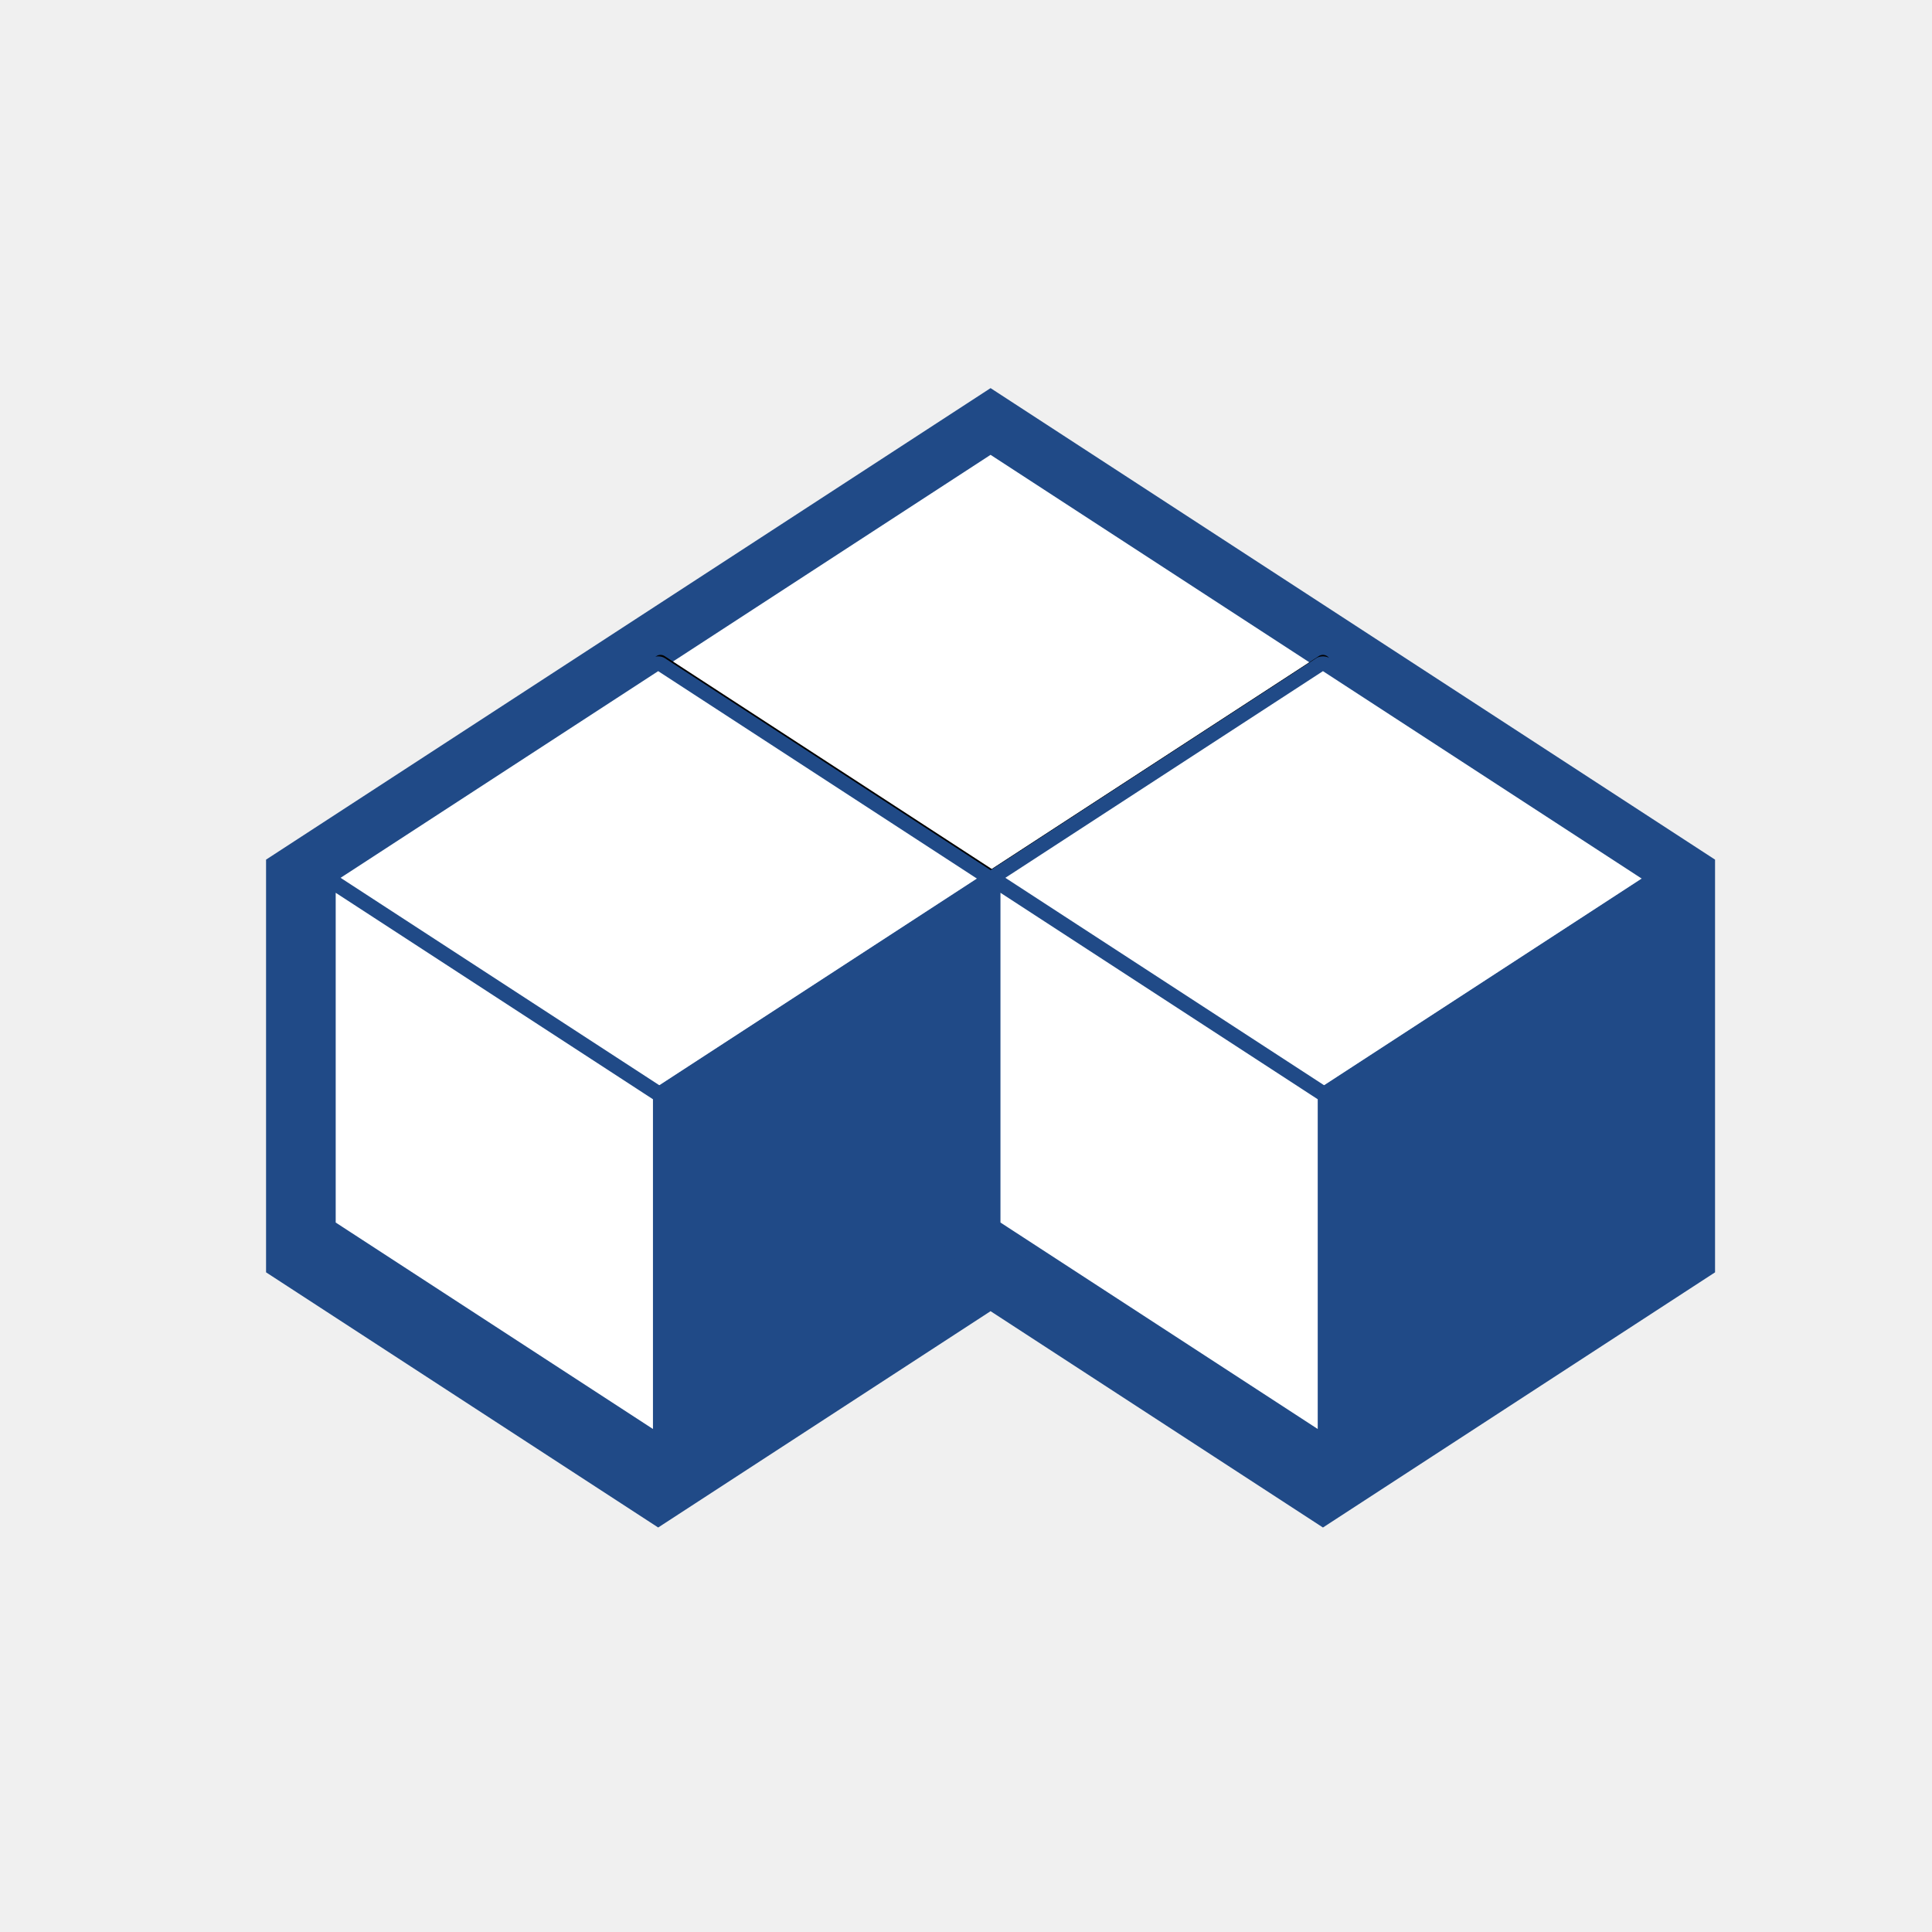
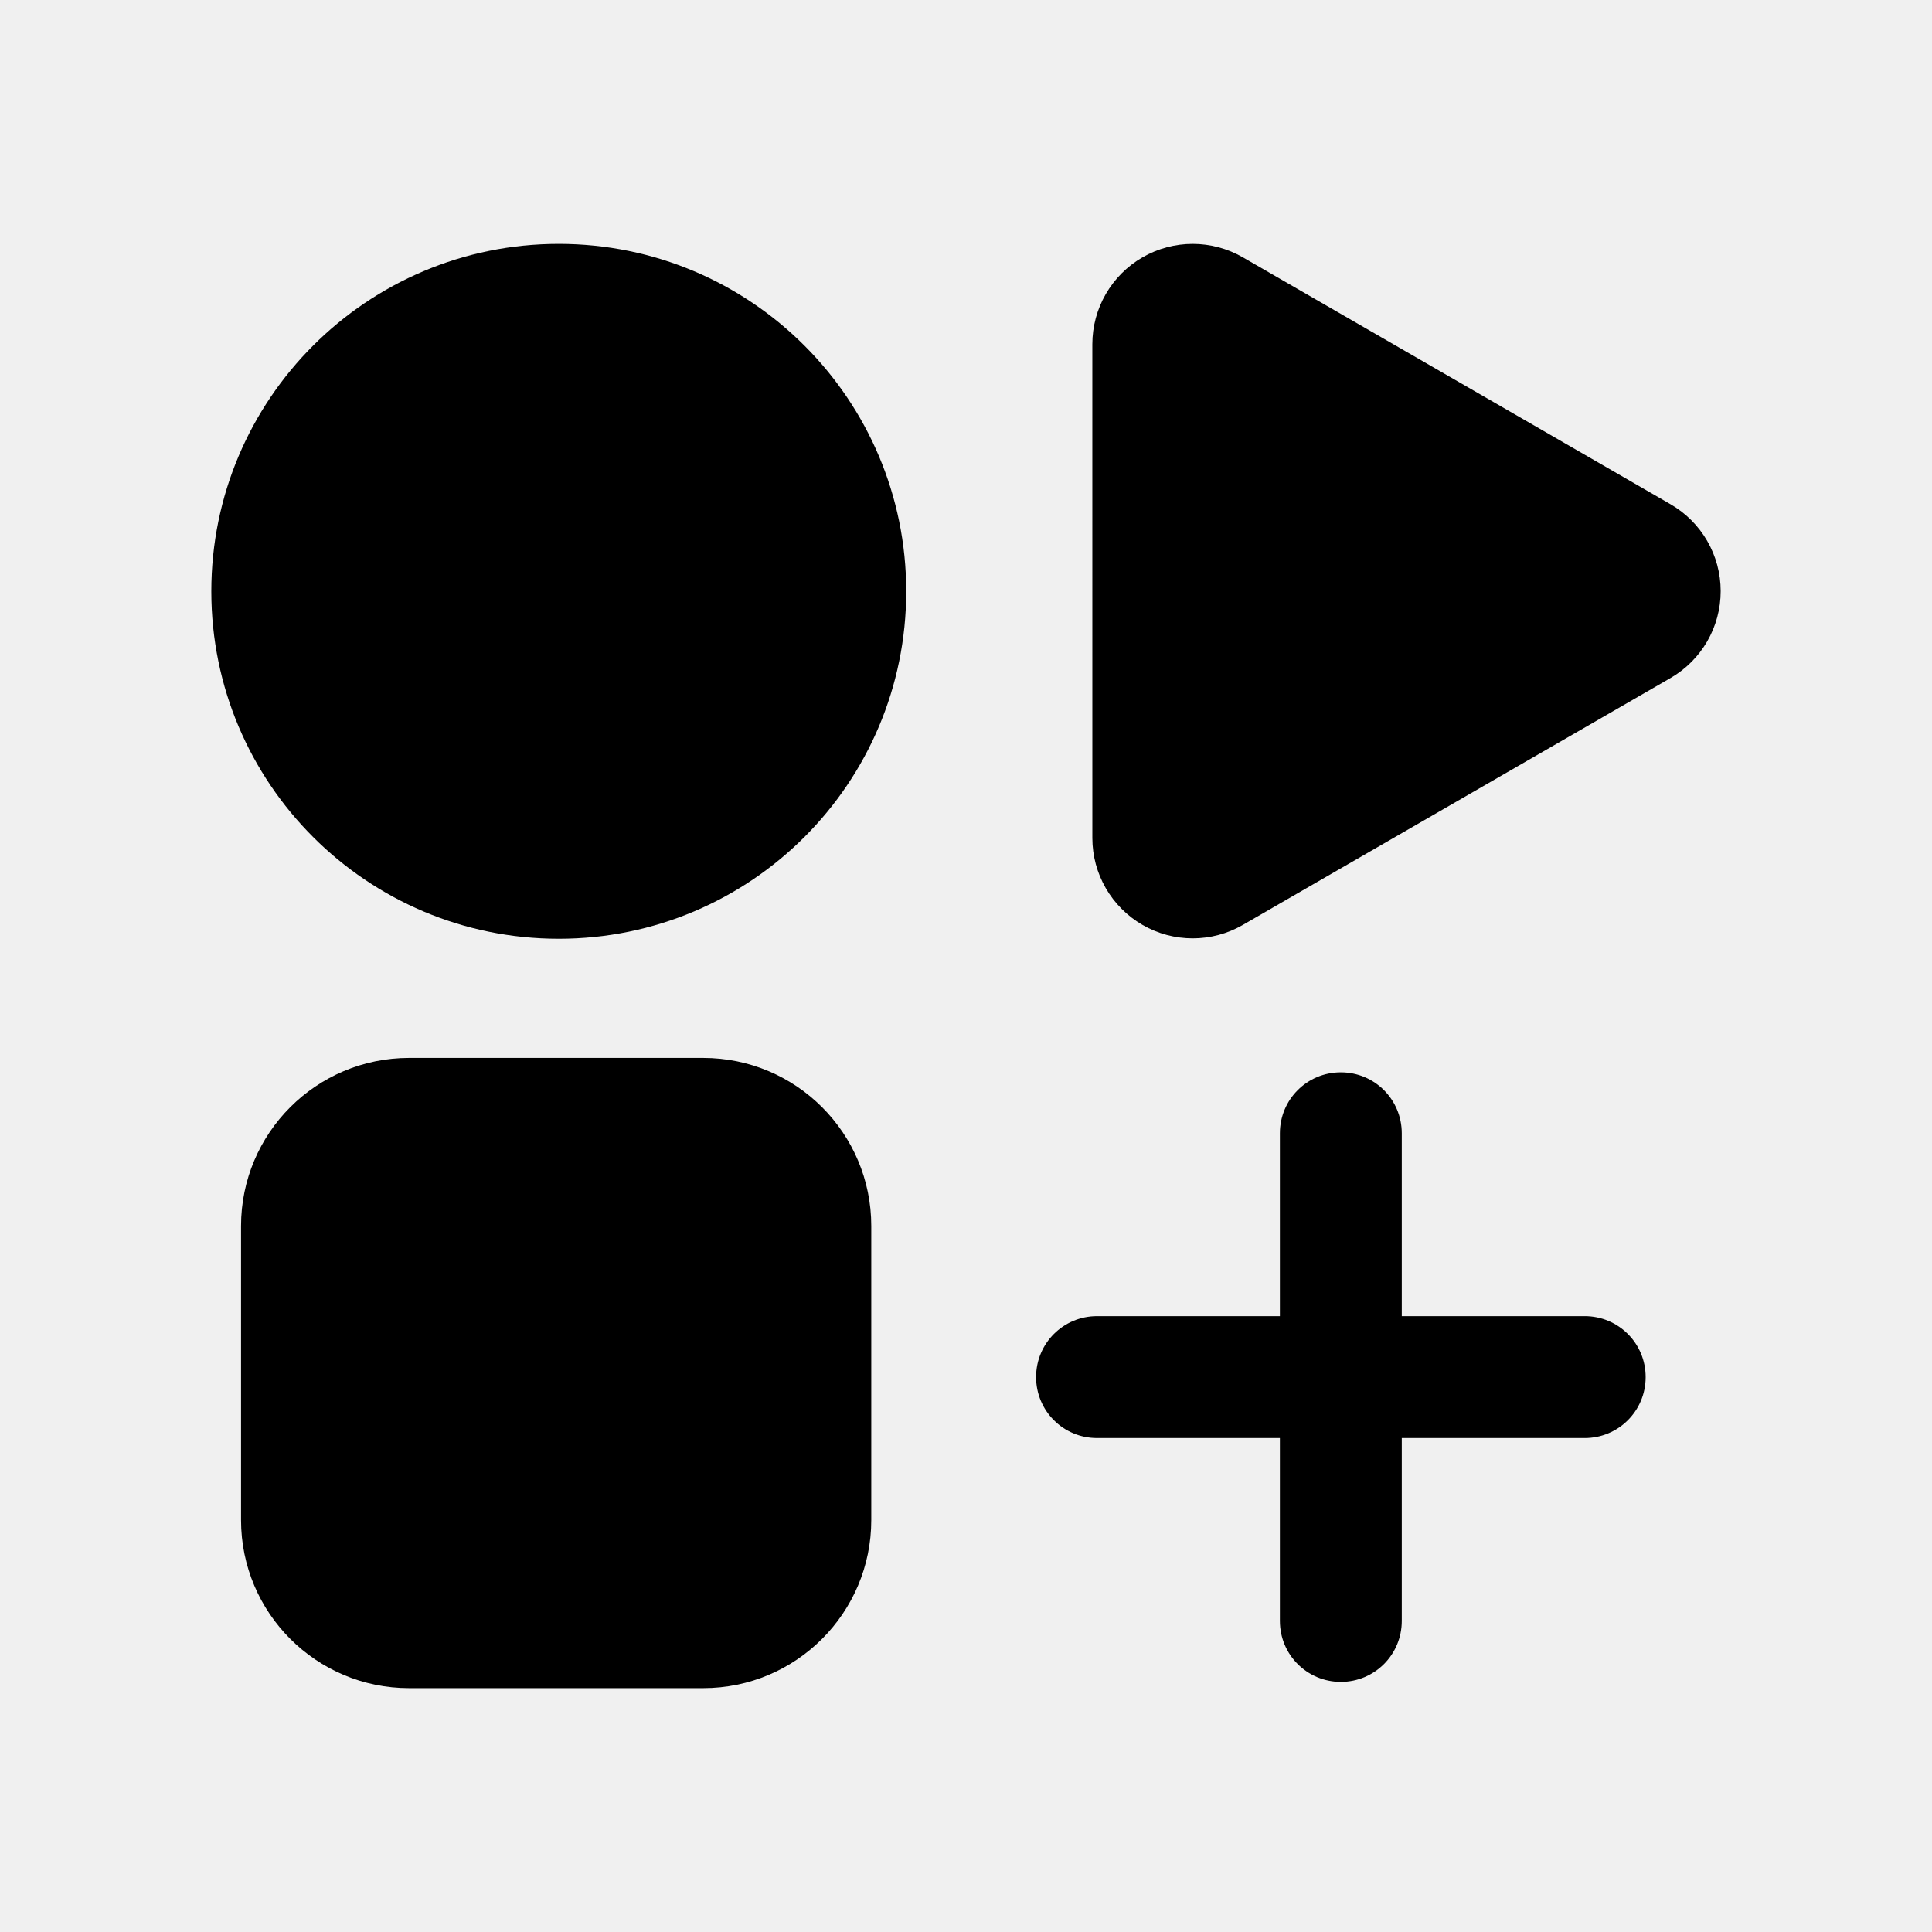
- <svg xmlns="http://www.w3.org/2000/svg" version="1.0" id="svg6237" height="32" width="32" viewBox="0 0 32 32">
-   <defs id="defs6239" />
-   <g style="display:inline" id="g10674" transform="matrix(0.1649199,0,0,0.1649199,-124.7668,-129.3117)">
-     <path style="color:#000000;clip-rule:nonzero;display:inline;overflow:visible;visibility:visible;opacity:1;isolation:auto;mix-blend-mode:normal;color-interpolation:sRGB;color-interpolation-filters:linearRGB;solid-color:#000000;solid-opacity:1;fill:#204a87;fill-opacity:1;fill-rule:nonzero;stroke:#204a87;stroke-width:12;stroke-linecap:square;stroke-linejoin:miter;stroke-miterlimit:4;stroke-dasharray:none;stroke-dashoffset:0;stroke-opacity:1;marker:none;marker-start:none;marker-mid:none;marker-end:none;paint-order:normal;color-rendering:auto;image-rendering:auto;shape-rendering:auto;text-rendering:auto;enable-background:accumulate" d="m 856.014,830.226 -66.764,43.449 v 34.94 l 33.382,21.723 33.379,-21.723 v -0.005 l 0.003,0.003 33.382,21.726 33.379,-21.723 v -34.94 z" id="path10642" />
-     <g id="g10652" transform="matrix(0.5022155,0,0,0.5063671,429.632,432.9046)" style="stroke-width:0.756">
-       <rect transform="matrix(0.8401933,0.5422871,-0.8401933,0.5422871,0,0)" ry="0" rx="0" y="279.426" x="1289.908" height="79.11" width="79.11" id="rect10644" style="color:#000000;clip-rule:nonzero;display:inline;overflow:visible;visibility:visible;opacity:1;isolation:auto;mix-blend-mode:normal;color-interpolation:sRGB;color-interpolation-filters:linearRGB;solid-color:#000000;solid-opacity:1;fill:#000000;fill-opacity:1;fill-rule:nonzero;stroke:#000000;stroke-width:3.167;stroke-linecap:square;stroke-linejoin:round;stroke-miterlimit:4;stroke-dasharray:none;stroke-dashoffset:0;stroke-opacity:1;marker:none;marker-start:none;marker-mid:none;marker-end:none;paint-order:normal;color-rendering:auto;image-rendering:auto;shape-rendering:auto;text-rendering:auto;enable-background:accumulate" />
-       <rect style="color:#000000;clip-rule:nonzero;display:inline;overflow:visible;visibility:visible;opacity:1;isolation:auto;mix-blend-mode:normal;color-interpolation:sRGB;color-interpolation-filters:linearRGB;solid-color:#000000;solid-opacity:1;fill:#ffffff;fill-opacity:1;fill-rule:nonzero;stroke:#204a87;stroke-width:3.167;stroke-linecap:square;stroke-linejoin:round;stroke-miterlimit:4;stroke-dasharray:none;stroke-dashoffset:0;stroke-opacity:1;marker:none;marker-start:none;marker-mid:none;marker-end:none;paint-order:normal;color-rendering:auto;image-rendering:auto;shape-rendering:auto;text-rendering:auto;enable-background:accumulate" id="rect10646" width="79.11" height="79.11" x="1226.288" y="215.806" rx="0" ry="0" transform="matrix(0.8401933,0.5422871,-0.8401933,0.5422871,0,0)" />
-       <path id="path10648" d="m 915.468,824.93 -5e-5,69 -66.468,42.901 5e-5,-69 z" style="color:#000000;clip-rule:nonzero;display:inline;overflow:visible;visibility:visible;opacity:1;isolation:auto;mix-blend-mode:normal;color-interpolation:sRGB;color-interpolation-filters:linearRGB;solid-color:#000000;solid-opacity:1;fill:#000000;fill-opacity:1;fill-rule:nonzero;stroke:#000000;stroke-width:3.023;stroke-linecap:square;stroke-linejoin:round;stroke-miterlimit:4;stroke-dasharray:none;stroke-dashoffset:0;stroke-opacity:1;marker:none;marker-start:none;marker-mid:none;marker-end:none;paint-order:normal;color-rendering:auto;image-rendering:auto;shape-rendering:auto;text-rendering:auto;enable-background:accumulate" />
-       <path style="color:#000000;clip-rule:nonzero;display:inline;overflow:visible;visibility:visible;opacity:1;isolation:auto;mix-blend-mode:normal;color-interpolation:sRGB;color-interpolation-filters:linearRGB;solid-color:#000000;solid-opacity:1;fill:#ffffff;fill-opacity:1;fill-rule:nonzero;stroke:#000000;stroke-width:3.023;stroke-linecap:square;stroke-linejoin:round;stroke-miterlimit:4;stroke-dasharray:none;stroke-dashoffset:0;stroke-opacity:1;marker:none;marker-start:none;marker-mid:none;marker-end:none;paint-order:normal;color-rendering:auto;image-rendering:auto;shape-rendering:auto;text-rendering:auto;enable-background:accumulate" d="m 783,824.93 5e-5,69 66.468,42.901 -5e-5,-69 z" id="path10650" />
-     </g>
-     <g id="g10662" transform="matrix(0.5022155,0,0,0.5063671,463.0137,454.6285)" style="stroke-width:0.756">
-       <rect style="color:#000000;clip-rule:nonzero;display:inline;overflow:visible;visibility:visible;opacity:1;isolation:auto;mix-blend-mode:normal;color-interpolation:sRGB;color-interpolation-filters:linearRGB;solid-color:#000000;solid-opacity:1;fill:#204a87;fill-opacity:1;fill-rule:nonzero;stroke:#204a87;stroke-width:3.167;stroke-linecap:square;stroke-linejoin:round;stroke-miterlimit:4;stroke-dasharray:none;stroke-dashoffset:0;stroke-opacity:1;marker:none;marker-start:none;marker-mid:none;marker-end:none;paint-order:normal;color-rendering:auto;image-rendering:auto;shape-rendering:auto;text-rendering:auto;enable-background:accumulate" id="rect10654" width="79.11" height="79.11" x="1289.908" y="279.426" rx="0" ry="0" transform="matrix(0.8401933,0.5422871,-0.8401933,0.5422871,0,0)" />
-       <rect transform="matrix(0.8401933,0.5422871,-0.8401933,0.5422871,0,0)" ry="0" rx="0" y="215.806" x="1226.288" height="79.11" width="79.11" id="rect10656" style="color:#000000;clip-rule:nonzero;display:inline;overflow:visible;visibility:visible;opacity:1;isolation:auto;mix-blend-mode:normal;color-interpolation:sRGB;color-interpolation-filters:linearRGB;solid-color:#000000;solid-opacity:1;fill:#ffffff;fill-opacity:1;fill-rule:nonzero;stroke:#204a87;stroke-width:3.167;stroke-linecap:square;stroke-linejoin:round;stroke-miterlimit:4;stroke-dasharray:none;stroke-dashoffset:0;stroke-opacity:1;marker:none;marker-start:none;marker-mid:none;marker-end:none;paint-order:normal;color-rendering:auto;image-rendering:auto;shape-rendering:auto;text-rendering:auto;enable-background:accumulate" />
-       <path style="color:#000000;clip-rule:nonzero;display:inline;overflow:visible;visibility:visible;opacity:1;isolation:auto;mix-blend-mode:normal;color-interpolation:sRGB;color-interpolation-filters:linearRGB;solid-color:#000000;solid-opacity:1;fill:#204a87;fill-opacity:1;fill-rule:nonzero;stroke:#204a87;stroke-width:3.023;stroke-linecap:square;stroke-linejoin:round;stroke-miterlimit:4;stroke-dasharray:none;stroke-dashoffset:0;stroke-opacity:1;marker:none;marker-start:none;marker-mid:none;marker-end:none;paint-order:normal;color-rendering:auto;image-rendering:auto;shape-rendering:auto;text-rendering:auto;enable-background:accumulate" d="m 915.468,824.93 -5e-5,69 -66.468,42.901 5e-5,-69 z" id="path10658" />
-       <path id="path10660" d="m 783,824.93 5e-5,69 66.468,42.901 -5e-5,-69 z" style="color:#000000;clip-rule:nonzero;display:inline;overflow:visible;visibility:visible;opacity:1;isolation:auto;mix-blend-mode:normal;color-interpolation:sRGB;color-interpolation-filters:linearRGB;solid-color:#000000;solid-opacity:1;fill:#ffffff;fill-opacity:1;fill-rule:nonzero;stroke:#204a87;stroke-width:3.023;stroke-linecap:square;stroke-linejoin:round;stroke-miterlimit:4;stroke-dasharray:none;stroke-dashoffset:0;stroke-opacity:1;marker:none;marker-start:none;marker-mid:none;marker-end:none;paint-order:normal;color-rendering:auto;image-rendering:auto;shape-rendering:auto;text-rendering:auto;enable-background:accumulate" />
-     </g>
-     <g transform="matrix(0.5022155,0,0,0.5063671,396.2504,454.6285)" id="g10672" style="stroke-width:0.756">
-       <rect transform="matrix(0.8401933,0.5422871,-0.8401933,0.5422871,0,0)" ry="0" rx="0" y="279.426" x="1289.908" height="79.11" width="79.11" id="rect10664" style="color:#000000;clip-rule:nonzero;display:inline;overflow:visible;visibility:visible;opacity:1;isolation:auto;mix-blend-mode:normal;color-interpolation:sRGB;color-interpolation-filters:linearRGB;solid-color:#000000;solid-opacity:1;fill:#000000;fill-opacity:1;fill-rule:nonzero;stroke:#204a87;stroke-width:3.167;stroke-linecap:square;stroke-linejoin:round;stroke-miterlimit:4;stroke-dasharray:none;stroke-dashoffset:0;stroke-opacity:1;marker:none;marker-start:none;marker-mid:none;marker-end:none;paint-order:normal;color-rendering:auto;image-rendering:auto;shape-rendering:auto;text-rendering:auto;enable-background:accumulate" />
-       <rect style="color:#000000;clip-rule:nonzero;display:inline;overflow:visible;visibility:visible;opacity:1;isolation:auto;mix-blend-mode:normal;color-interpolation:sRGB;color-interpolation-filters:linearRGB;solid-color:#000000;solid-opacity:1;fill:#ffffff;fill-opacity:1;fill-rule:nonzero;stroke:#204a87;stroke-width:3.167;stroke-linecap:square;stroke-linejoin:round;stroke-miterlimit:4;stroke-dasharray:none;stroke-dashoffset:0;stroke-opacity:1;marker:none;marker-start:none;marker-mid:none;marker-end:none;paint-order:normal;color-rendering:auto;image-rendering:auto;shape-rendering:auto;text-rendering:auto;enable-background:accumulate" id="rect10666" width="79.11" height="79.11" x="1226.288" y="215.806" rx="0" ry="0" transform="matrix(0.8401933,0.5422871,-0.8401933,0.5422871,0,0)" />
-       <path id="path10668" d="m 915.468,824.93 -5e-5,69 -66.468,42.901 5e-5,-69 z" style="color:#000000;clip-rule:nonzero;display:inline;overflow:visible;visibility:visible;opacity:1;isolation:auto;mix-blend-mode:normal;color-interpolation:sRGB;color-interpolation-filters:linearRGB;solid-color:#000000;solid-opacity:1;fill:#204a87;fill-opacity:1;fill-rule:nonzero;stroke:#204a87;stroke-width:3.023;stroke-linecap:square;stroke-linejoin:round;stroke-miterlimit:4;stroke-dasharray:none;stroke-dashoffset:0;stroke-opacity:1;marker:none;marker-start:none;marker-mid:none;marker-end:none;paint-order:normal;color-rendering:auto;image-rendering:auto;shape-rendering:auto;text-rendering:auto;enable-background:accumulate" />
-       <path style="color:#000000;clip-rule:nonzero;display:inline;overflow:visible;visibility:visible;opacity:1;isolation:auto;mix-blend-mode:normal;color-interpolation:sRGB;color-interpolation-filters:linearRGB;solid-color:#000000;solid-opacity:1;fill:#ffffff;fill-opacity:1;fill-rule:nonzero;stroke:#204a87;stroke-width:3.023;stroke-linecap:square;stroke-linejoin:round;stroke-miterlimit:4;stroke-dasharray:none;stroke-dashoffset:0;stroke-opacity:1;marker:none;marker-start:none;marker-mid:none;marker-end:none;paint-order:normal;color-rendering:auto;image-rendering:auto;shape-rendering:auto;text-rendering:auto;enable-background:accumulate" d="m 783,824.93 5e-5,69 66.468,42.901 -5e-5,-69 z" id="path10670" />
+ <svg xmlns="http://www.w3.org/2000/svg" height="256" width="256" version="1.1" id="svg30982">
+   <defs id="defs30986">
+     </defs>
+   <g id="g1090" transform="matrix(0.9660778,0,0,0.9660778,-119.5155,54.63954)" style="stroke-width:1.236">
+     <g id="g8716-6" style="fill:#000000;stroke-width:0.887" transform="matrix(5.266901,0,0,5.266901,-677.5774,-479.2174)">
+       <circle style="fill:#000000;stroke-width:0.235" id="circle8708-7" cx="166.688" cy="95.647" r="9.048" />
+       <rect style="fill:#000000;stroke-width:0.235" id="rect8710-5" width="16.412" height="16.412" x="158.414" y="107.798" rx="4.377" ry="4.377" />
+       <path style="fill:#000000;stroke-width:0.221" id="path8712-3" d="m 69.514,58.833 -1.781,0 -10.247,0 a 2.444,2.444 60 0 1 -2.117,-3.666 l 0.89,-1.542 5.124,-8.874 a 2.444,2.444 2.5219902e-7 0 1 4.233,0 l 0.89,1.542 5.124,8.874 a 2.444,2.444 120 0 1 -2.117,3.666 z" transform="matrix(0.9259016,0.5345696,0.5345696,-0.9259016,99.82615,110.6931)" />
+       <path id="path8714-5" style="fill:#000000;stroke-width:2.346" d="m 194.992,116.11 c 0,0.879 -0.708,1.587 -1.587,1.587 h -12.7 c -0.879,0 -1.587,-0.708 -1.587,-1.587 0,-0.879 0.708,-1.587 1.587,-1.587 h 12.7 c 0.879,0 1.587,0.708 1.587,1.587 z m -7.938,-7.937 c 0.879,0 1.587,0.708 1.587,1.587 v 12.7 c 0,0.879 -0.708,1.587 -1.587,1.587 -0.879,0 -1.587,-0.708 -1.587,-1.587 v -12.7 c 0,-0.879 0.708,-1.587 1.587,-1.587 z" />
    </g>
  </g>
</svg>
